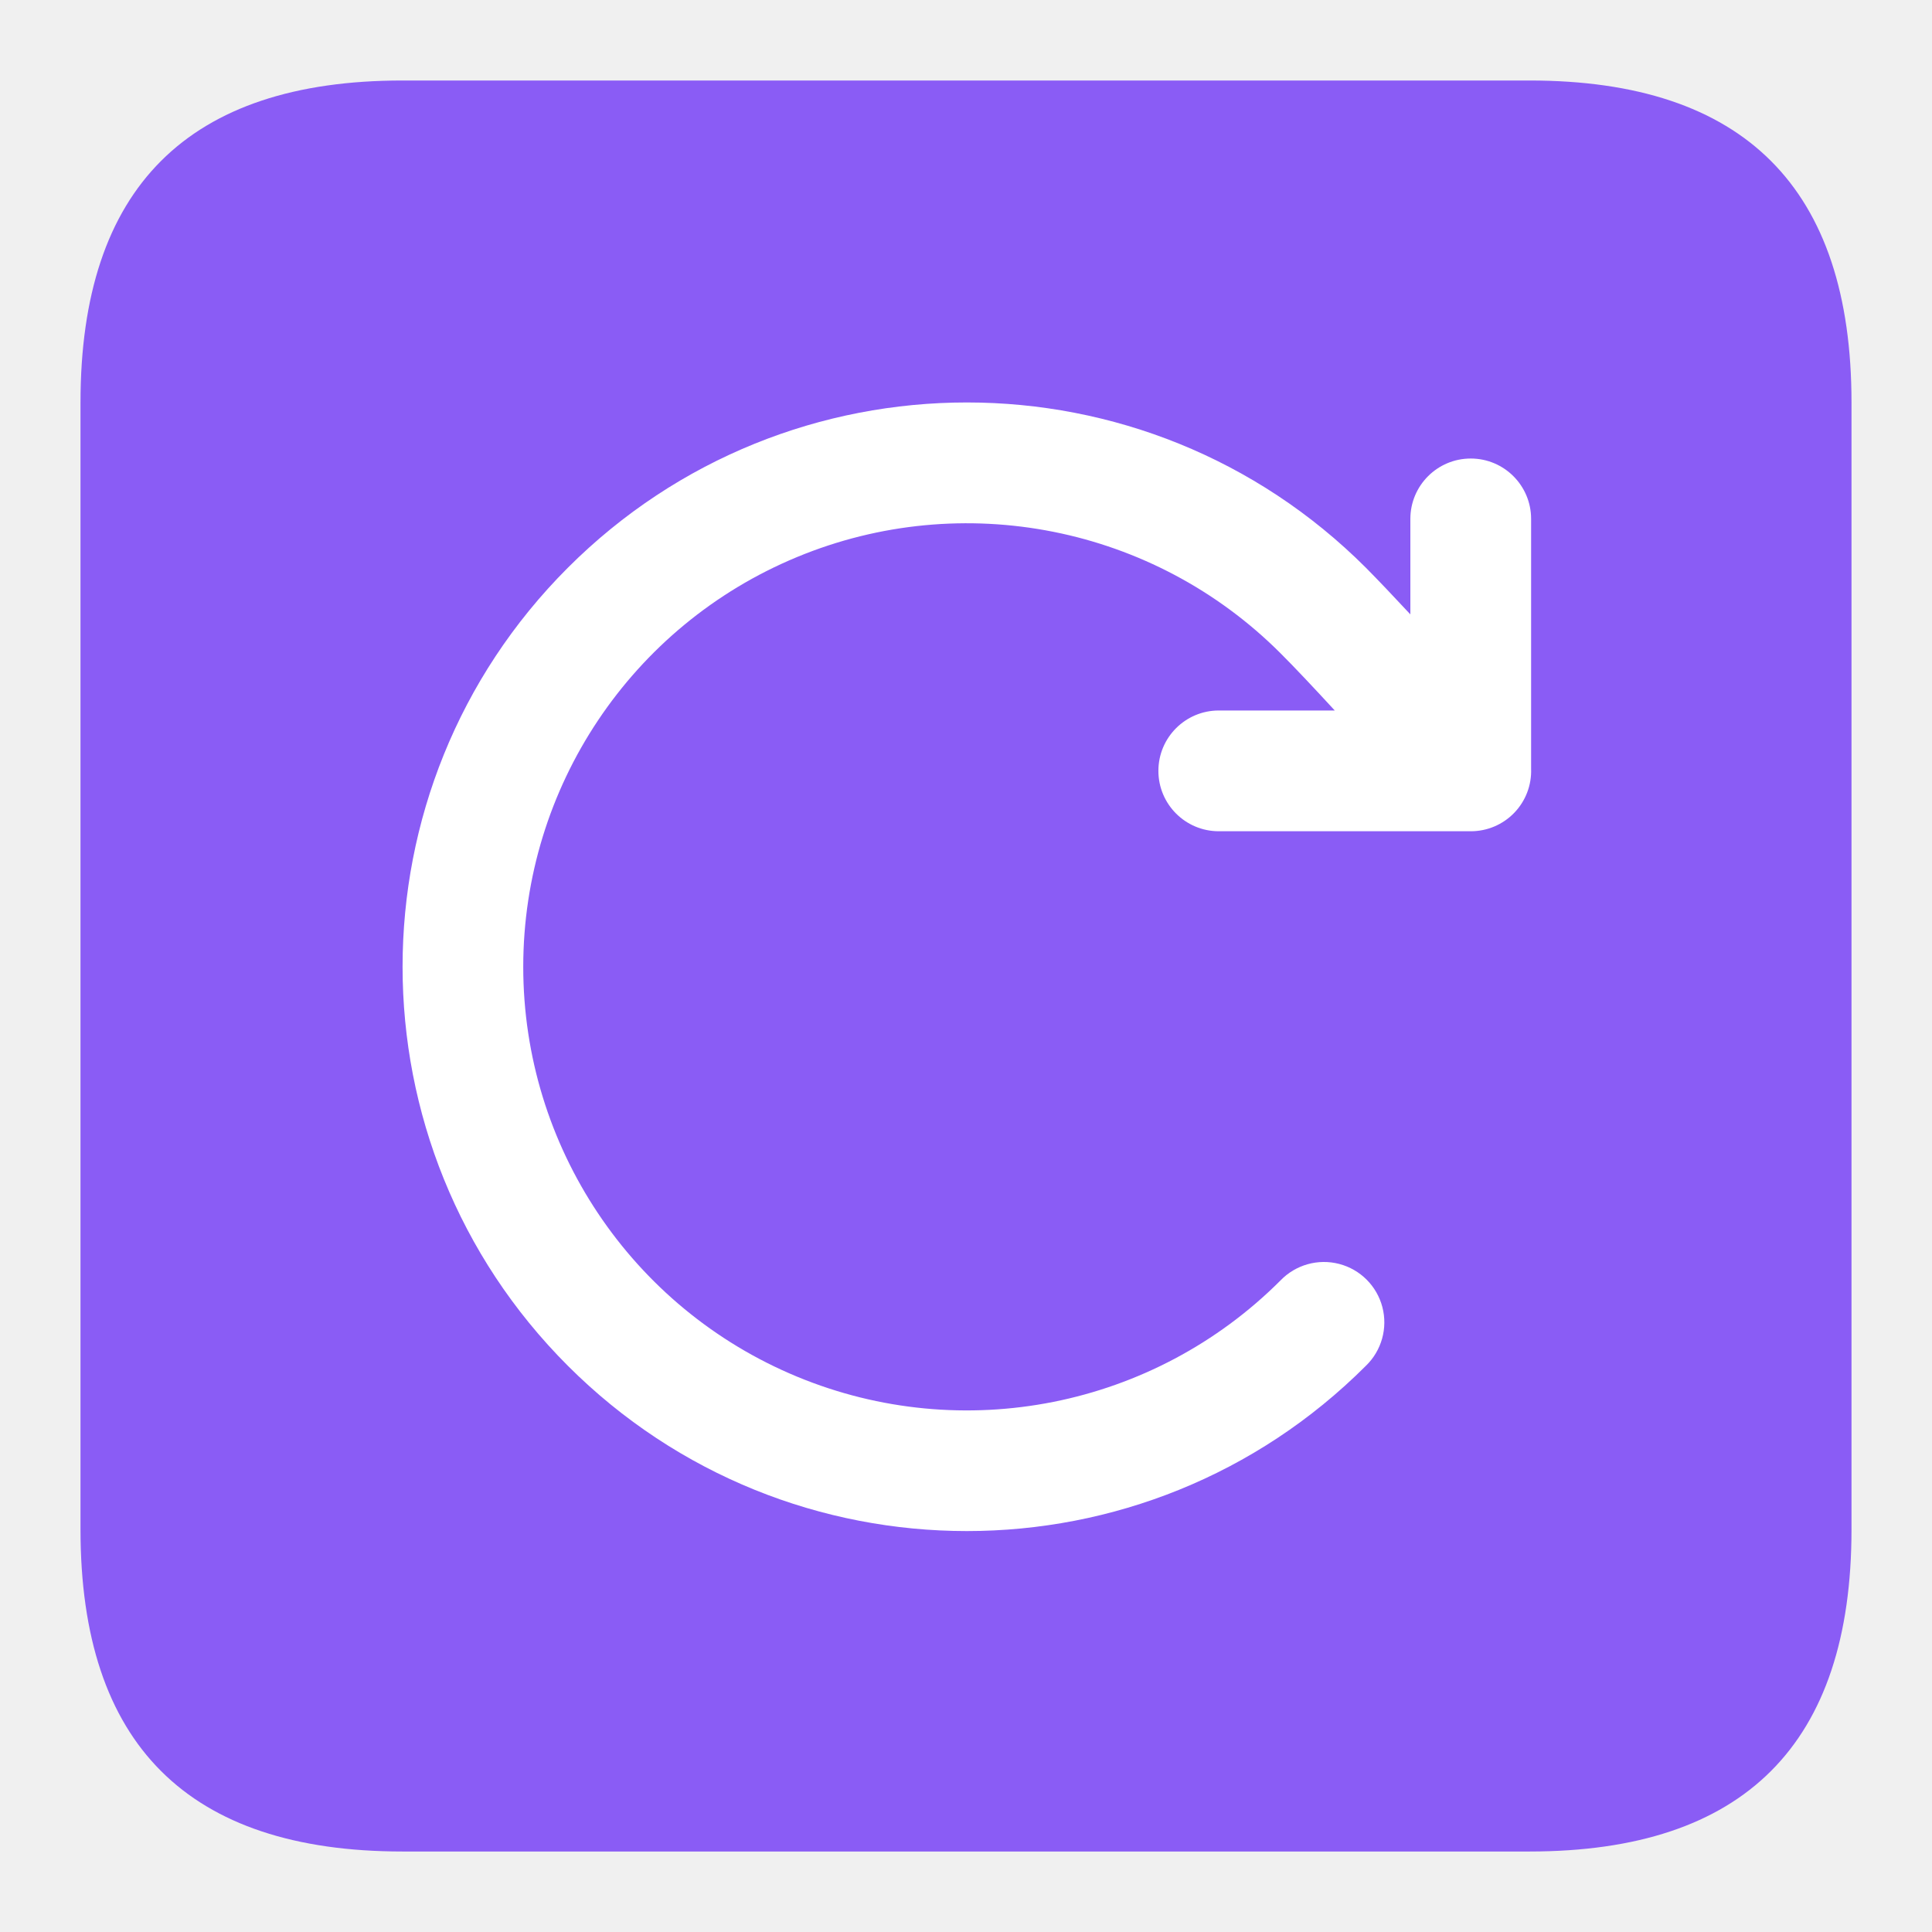
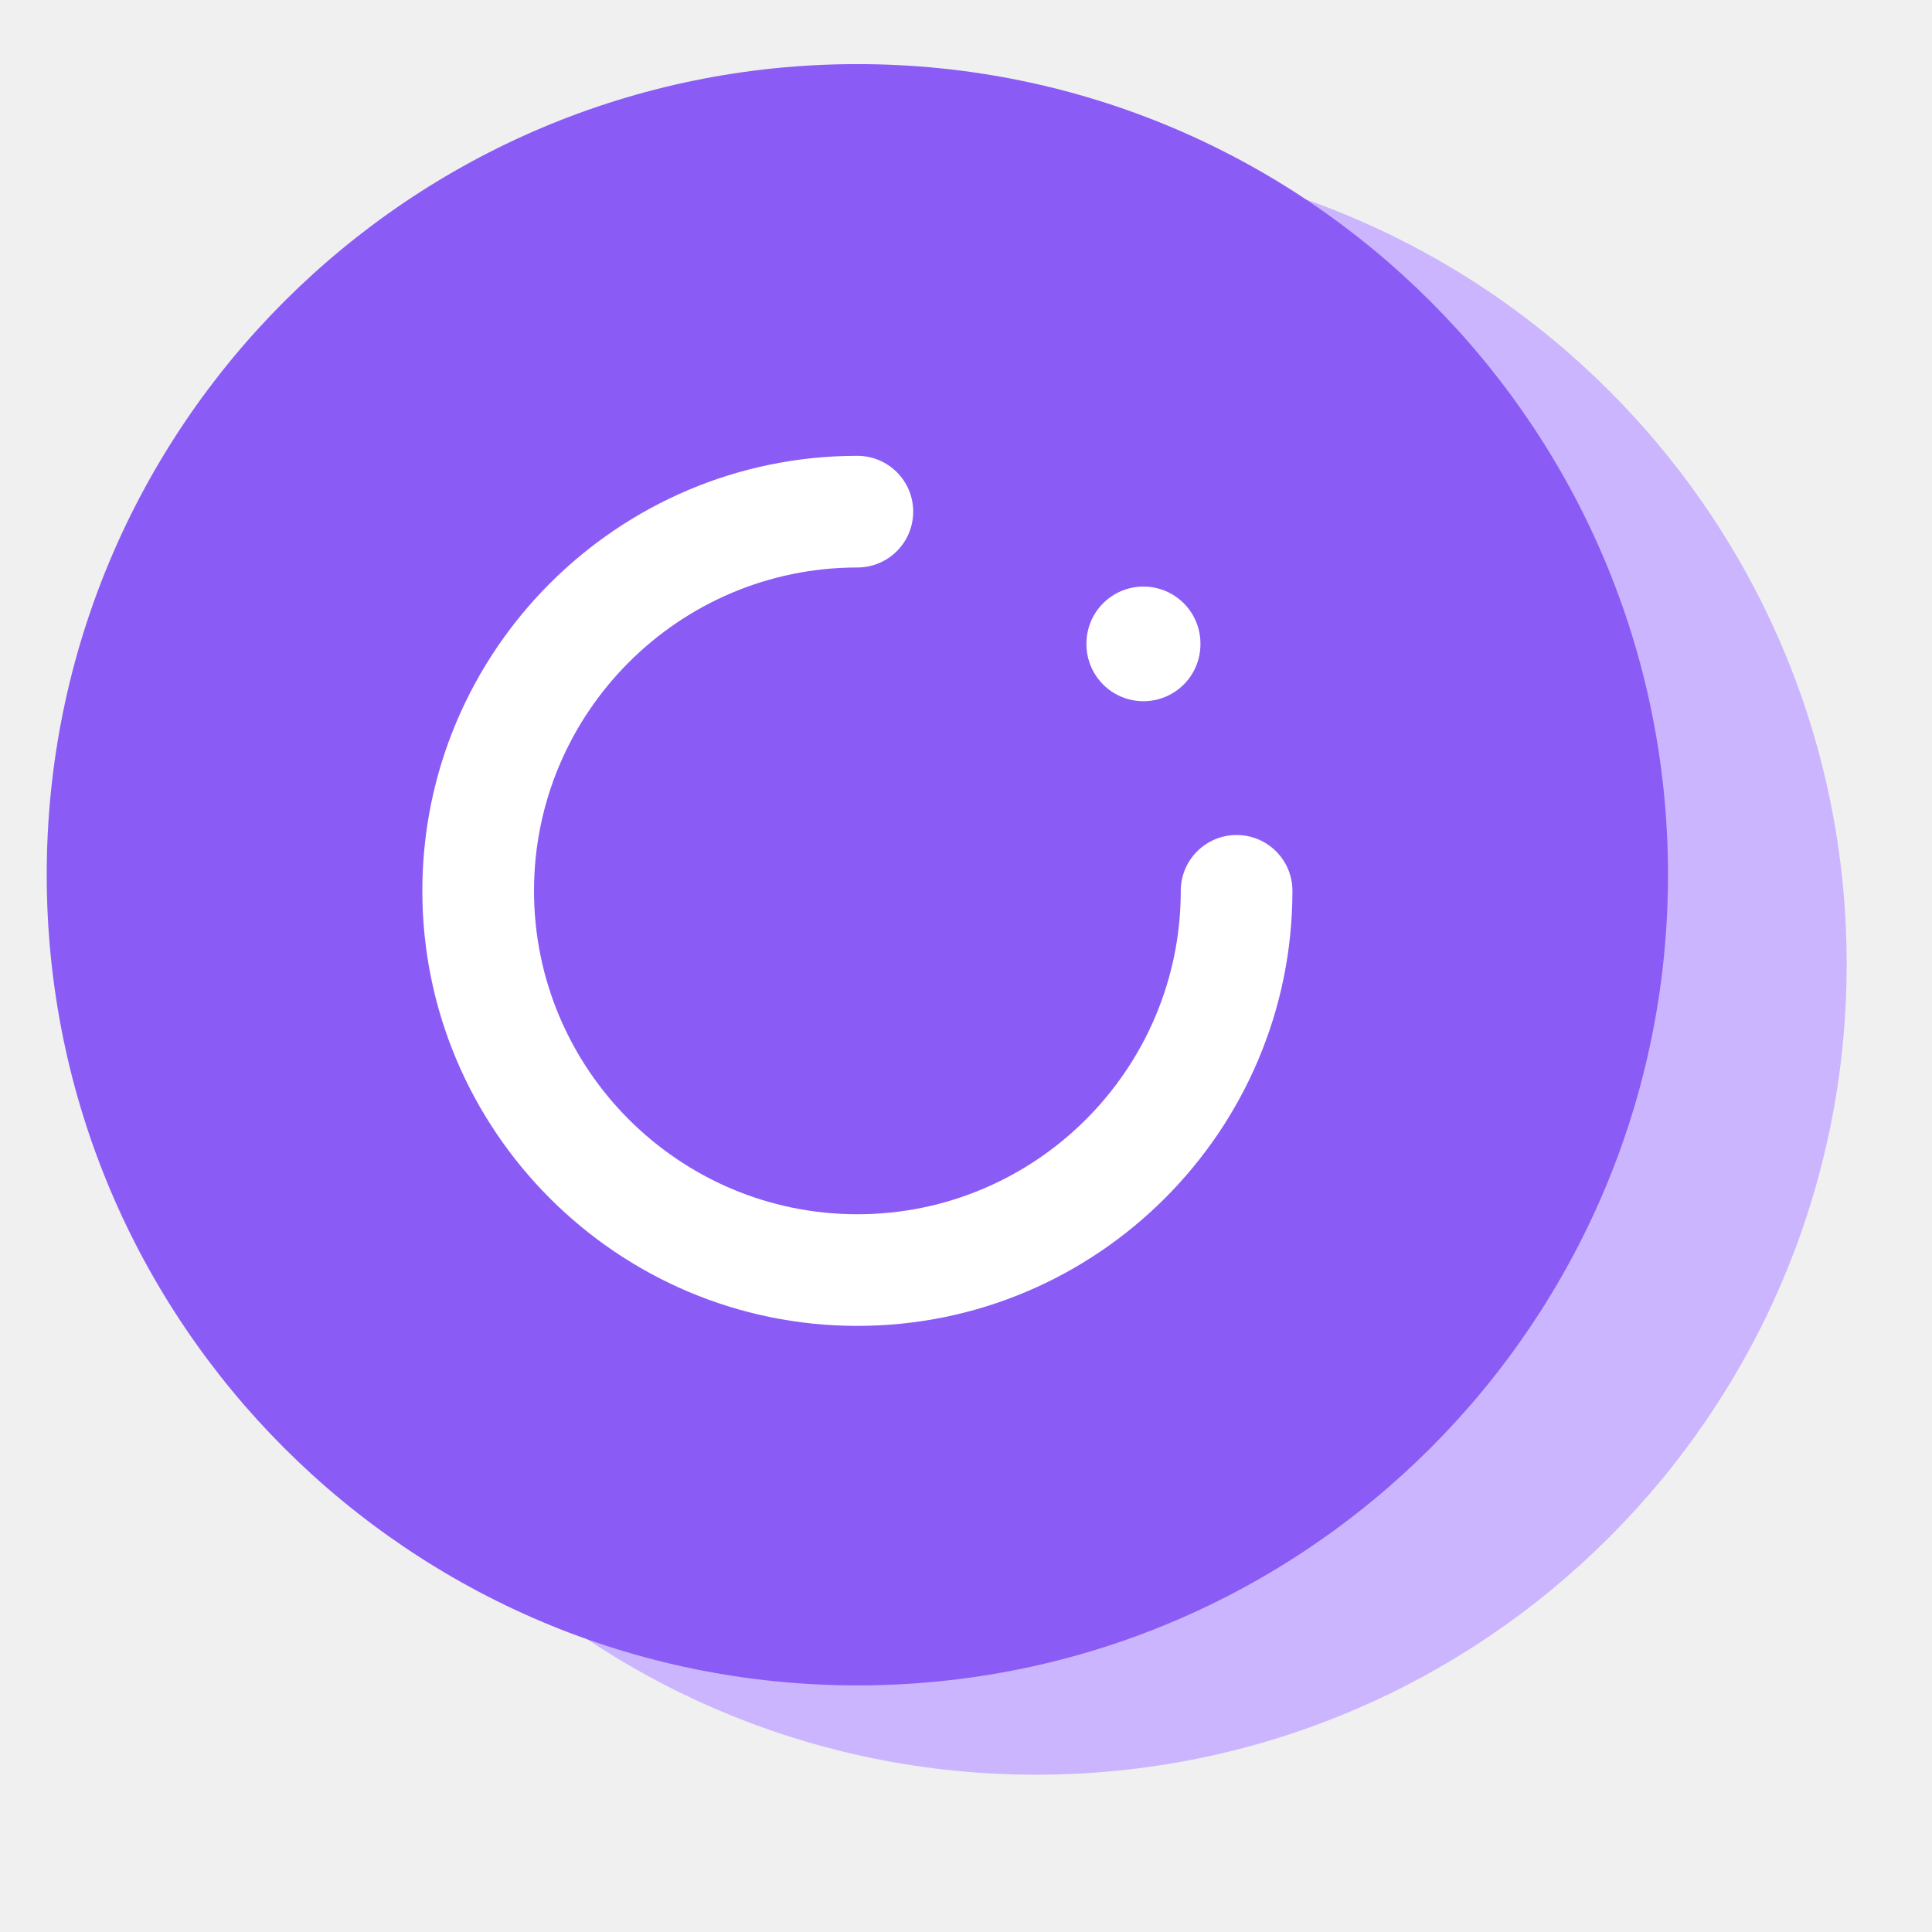
- <svg xmlns="http://www.w3.org/2000/svg" t="1780223105893" class="icon" viewBox="0 0 1024 1024" version="1.1" p-id="61018" width="200" height="200">
-   <path d="M42.667 42.667m170.667 0l597.333 0q170.667 0 170.667 170.667l0 597.333q0 170.667-170.667 170.667l-597.333 0q-170.667 0-170.667-170.667l0-597.333q0-170.667 170.667-170.667Z" fill="#8A5CF5" p-id="61019" data-spm-anchor-id="a313x.search_index.0.i48.1a603a81wGhLzs" class="selected" />
-   <path d="M277.333 512.427a235.093 235.093 0 0 1 401.323-166.229c7.467 7.424 17.92 18.56 28.8 30.379H645.973a32 32 0 0 0 0 64h133.547a31.957 31.957 0 0 0 32-33.152V275.029a32 32 0 0 0-64 0v50.603c-8.747-9.387-17.067-18.176-23.552-24.704a299.093 299.093 0 1 0 0 422.955 32 32 0 1 0-45.269-45.227A235.093 235.093 0 0 1 277.333 512.427z" fill="#FFFFFF" p-id="61020" />
+ <svg xmlns="http://www.w3.org/2000/svg" t="1780225151577" class="icon" viewBox="0 0 1024 1024" version="1.1" p-id="1420" width="200" height="200">
+   <path d="M549.115 510.977m-429.657 0a429.657 429.657 0 1 0 859.315 0 429.657 429.657 0 1 0-859.315 0Z" fill="#cbb5ff" p-id="1421" data-spm-anchor-id="a313x.collections_detail.0.i5.33ab3a81Nf53AB" class="selected" />
+   <path d="M454.42 463.636m-429.657 0a429.657 429.657 0 1 0 859.315 0 429.657 429.657 0 1 0-859.315 0Z" fill="#8A5CF5" p-id="1422" data-spm-anchor-id="a313x.collections_detail.0.i3.33ab3a81Nf53AB" class="" />
+   <path d="M454.42 702.75c-127.137 0-230.57-103.447-230.57-230.583S327.27 241.597 454.42 241.597c16.337 0 29.593 13.243 29.593 29.593s-13.243 29.593-29.593 29.593c-94.501 0-171.384 76.883-171.384 171.384 0 94.527 76.883 171.41 171.384 171.41 94.527 0 171.41-76.883 171.41-171.41 0-16.337 13.243-29.593 29.593-29.593s29.593 13.243 29.593 29.593c-0.013 127.137-103.459 230.583-230.596 230.583z" fill="#FFFFFF" p-id="1423" />
+   <path d="M606.049 341.276m-30.215 0a30.215 30.215 0 1 0 60.429 0 30.215 30.215 0 1 0-60.429 0Z" fill="#FFFFFF" p-id="1424" />
</svg>
